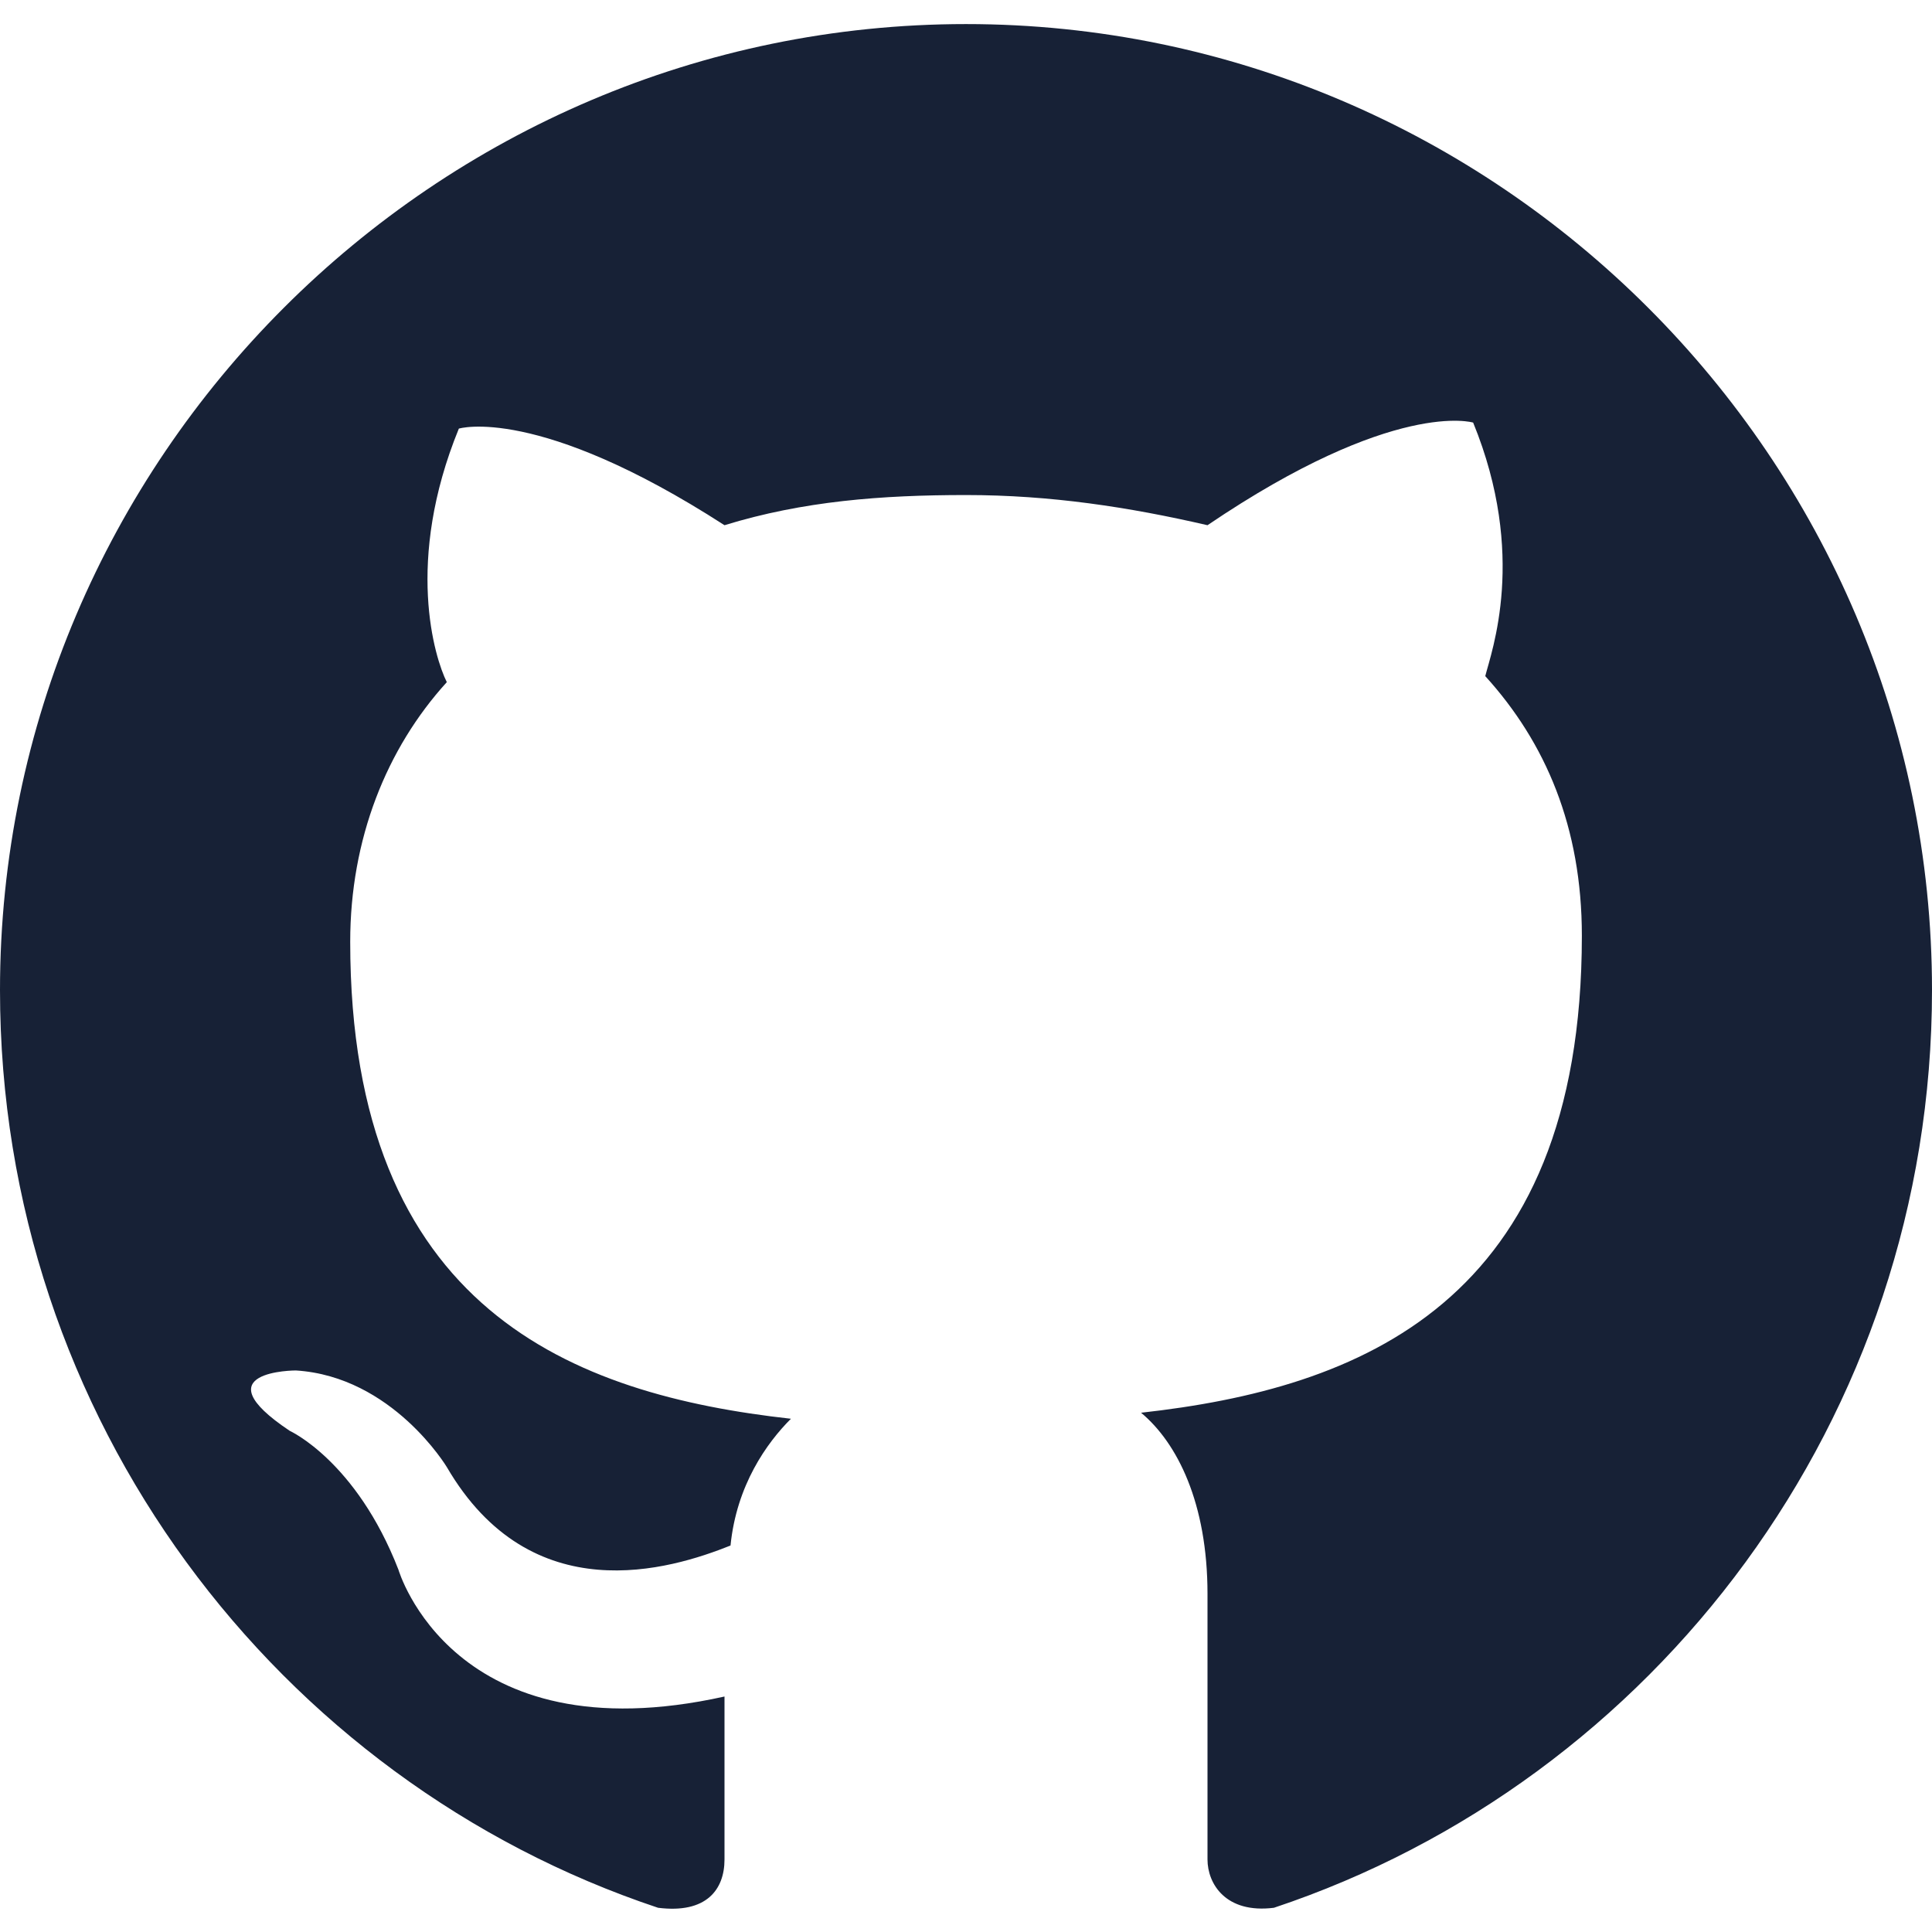
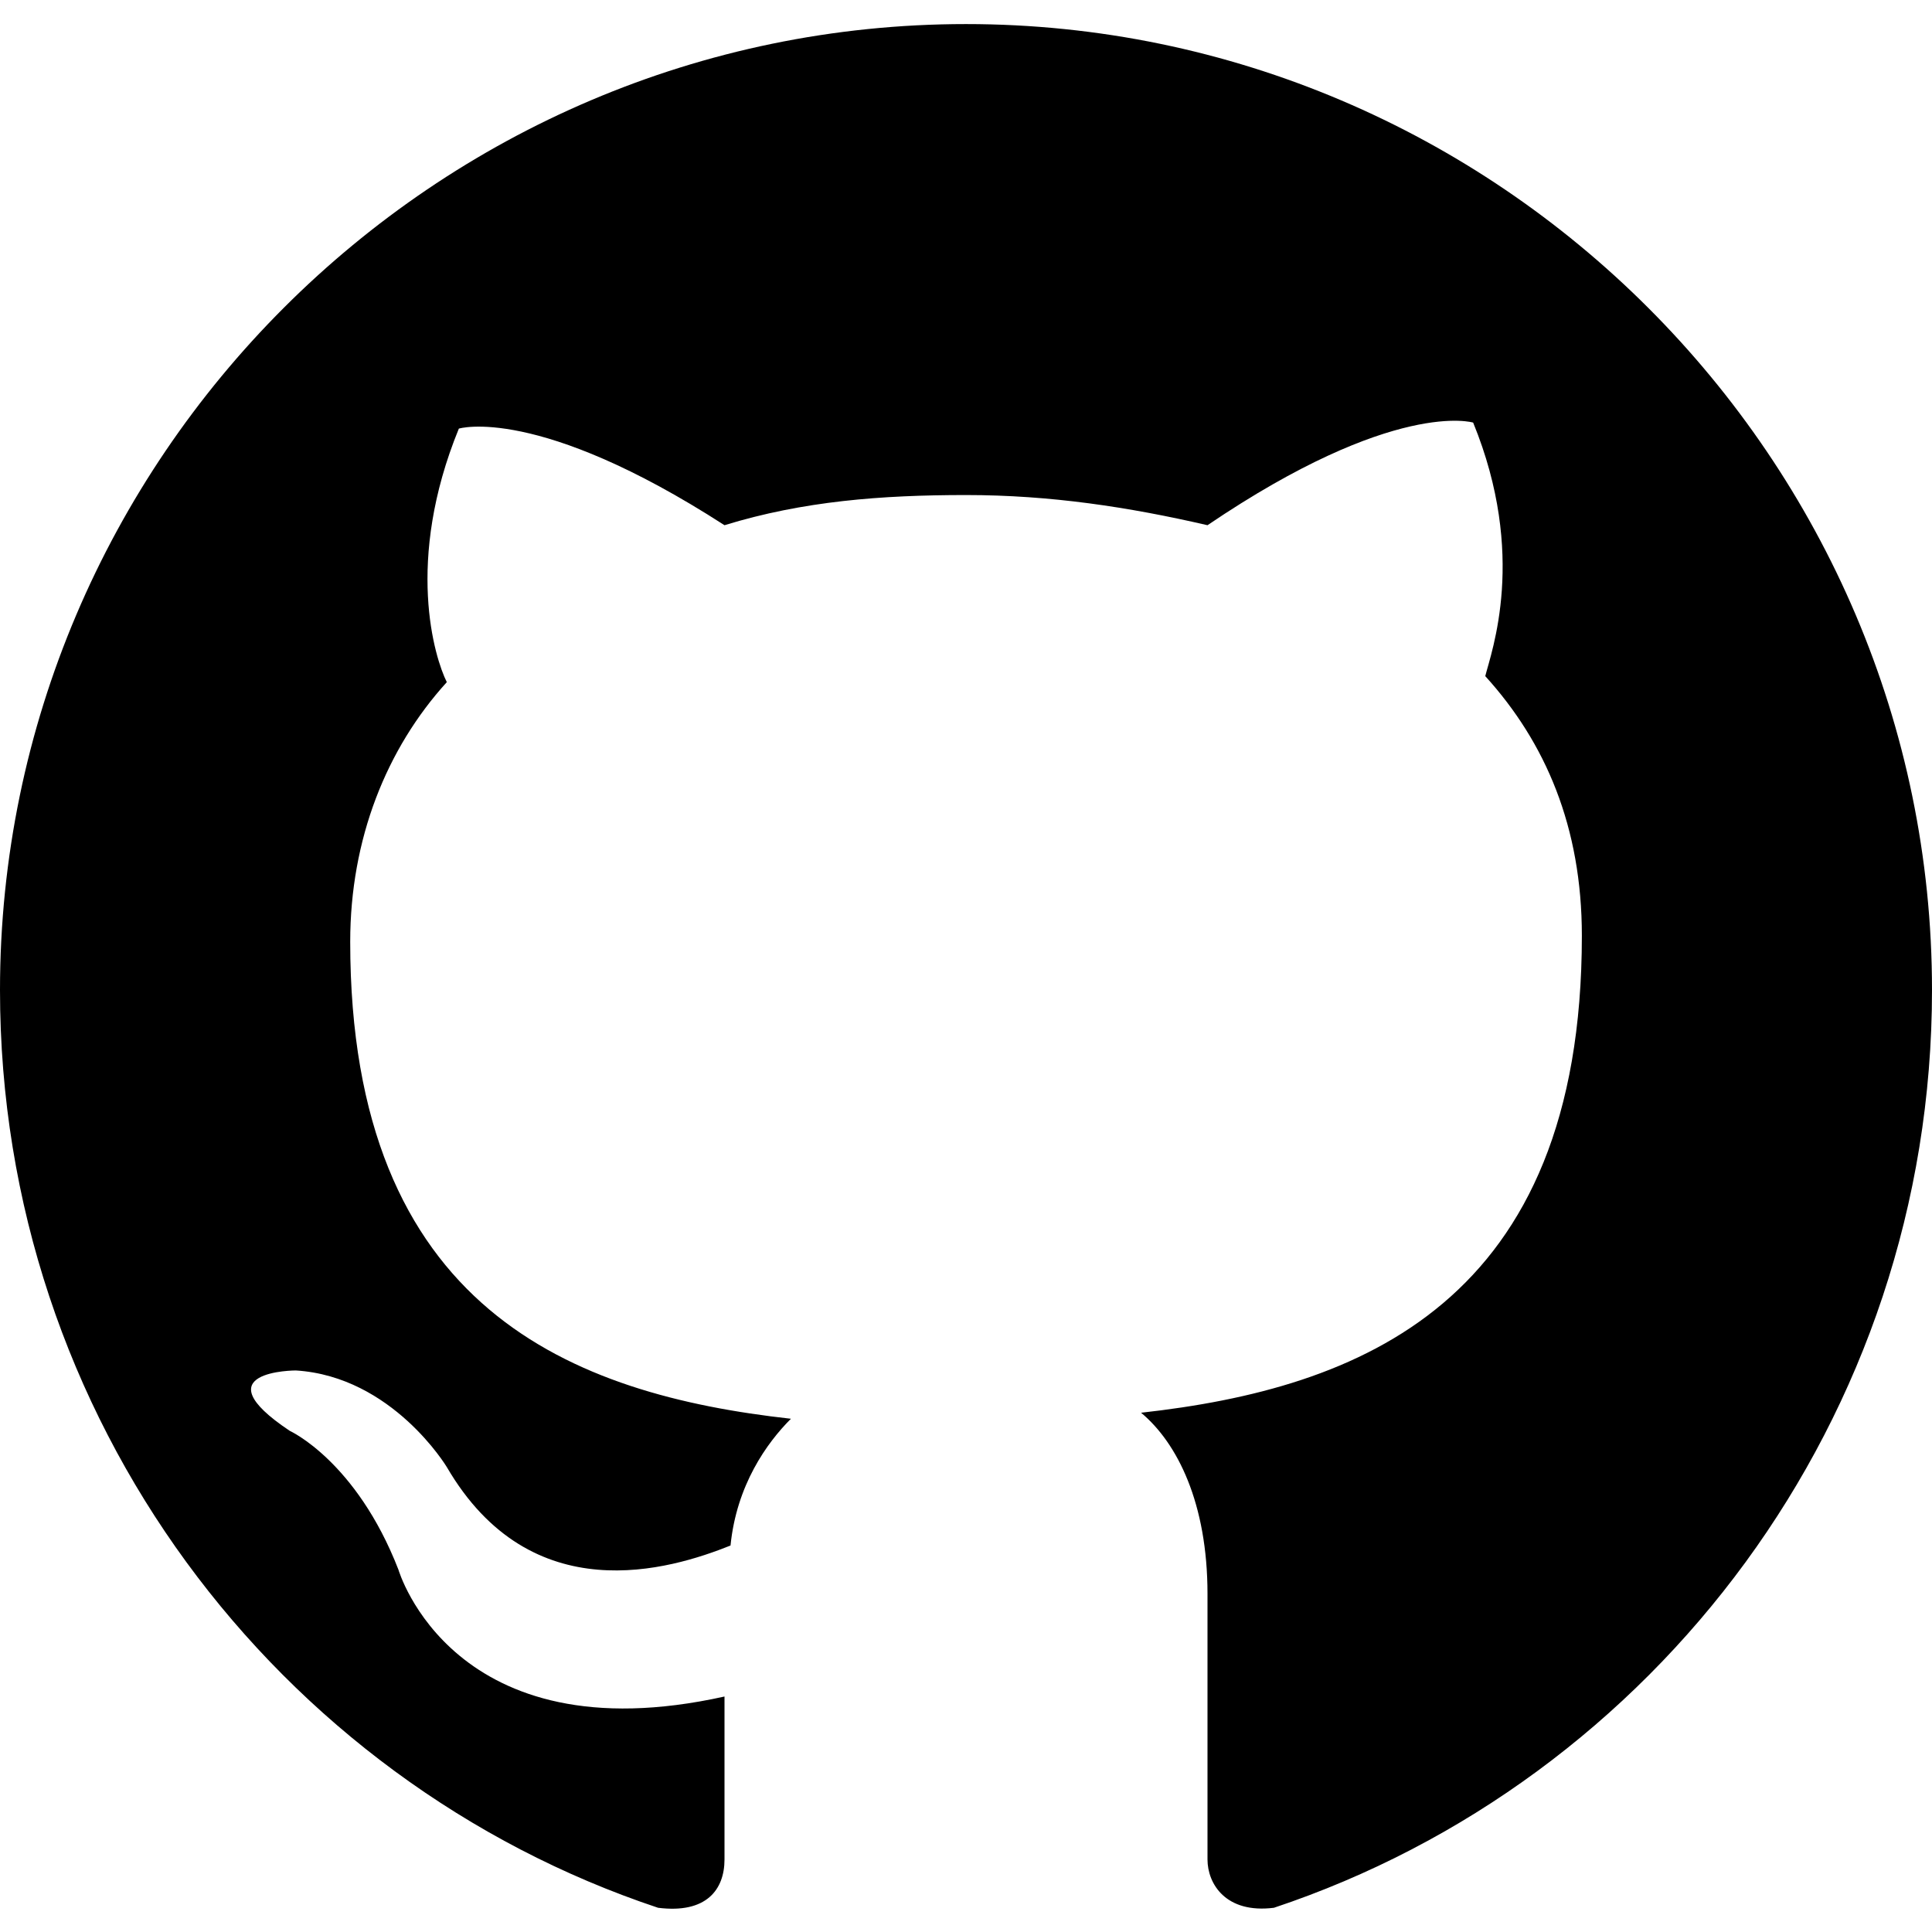
<svg xmlns="http://www.w3.org/2000/svg" width="26" height="26" viewBox="0 0 26 26" fill="none">
-   <path fill-rule="evenodd" clip-rule="evenodd" d="M13 0.324C5.85 0.324 0 6.174 0 13.324C0 19.093 3.737 23.968 8.856 25.674C9.506 25.756 9.75 25.43 9.75 25.024C9.75 24.699 9.75 23.887 9.75 22.831C6.094 23.643 5.362 21.124 5.362 21.124C4.794 19.662 3.9 19.256 3.9 19.256C2.681 18.443 3.981 18.443 3.981 18.443C5.281 18.524 6.013 19.743 6.013 19.743C7.15 21.693 9.019 21.124 9.831 20.799C9.912 19.987 10.319 19.418 10.644 19.093C7.719 18.768 4.713 17.631 4.713 12.674C4.713 11.293 5.2 10.074 6.013 9.18C5.85 8.855 5.444 7.555 6.175 5.768C6.175 5.768 7.231 5.443 9.75 7.068C10.806 6.743 11.863 6.662 13 6.662C14.137 6.662 15.194 6.824 16.25 7.068C18.769 5.362 19.825 5.687 19.825 5.687C20.556 7.474 20.069 8.774 19.988 9.099C20.8 9.993 21.288 11.13 21.288 12.593C21.288 17.549 18.281 18.687 15.356 19.012C15.844 19.418 16.25 20.23 16.25 21.449C16.25 23.155 16.25 24.618 16.25 25.024C16.25 25.349 16.494 25.756 17.144 25.674C22.262 23.968 26 19.093 26 13.324C26 6.174 20.15 0.324 13 0.324Z" fill="#172136" />
+   <path fill-rule="evenodd" clip-rule="evenodd" d="M13 0.324C5.85 0.324 0 6.174 0 13.324C0 19.093 3.737 23.968 8.856 25.674C9.506 25.756 9.75 25.43 9.75 25.024C9.75 24.699 9.75 23.887 9.75 22.831C6.094 23.643 5.362 21.124 5.362 21.124C4.794 19.662 3.9 19.256 3.9 19.256C2.681 18.443 3.981 18.443 3.981 18.443C5.281 18.524 6.013 19.743 6.013 19.743C7.15 21.693 9.019 21.124 9.831 20.799C9.912 19.987 10.319 19.418 10.644 19.093C7.719 18.768 4.713 17.631 4.713 12.674C4.713 11.293 5.2 10.074 6.013 9.18C5.85 8.855 5.444 7.555 6.175 5.768C6.175 5.768 7.231 5.443 9.75 7.068C10.806 6.743 11.863 6.662 13 6.662C14.137 6.662 15.194 6.824 16.25 7.068C18.769 5.362 19.825 5.687 19.825 5.687C20.556 7.474 20.069 8.774 19.988 9.099C20.8 9.993 21.288 11.13 21.288 12.593C21.288 17.549 18.281 18.687 15.356 19.012C15.844 19.418 16.25 20.23 16.25 21.449C16.25 23.155 16.25 24.618 16.25 25.024C16.25 25.349 16.494 25.756 17.144 25.674C22.262 23.968 26 19.093 26 13.324C26 6.174 20.15 0.324 13 0.324Z" fill="currentColor" />
</svg>
